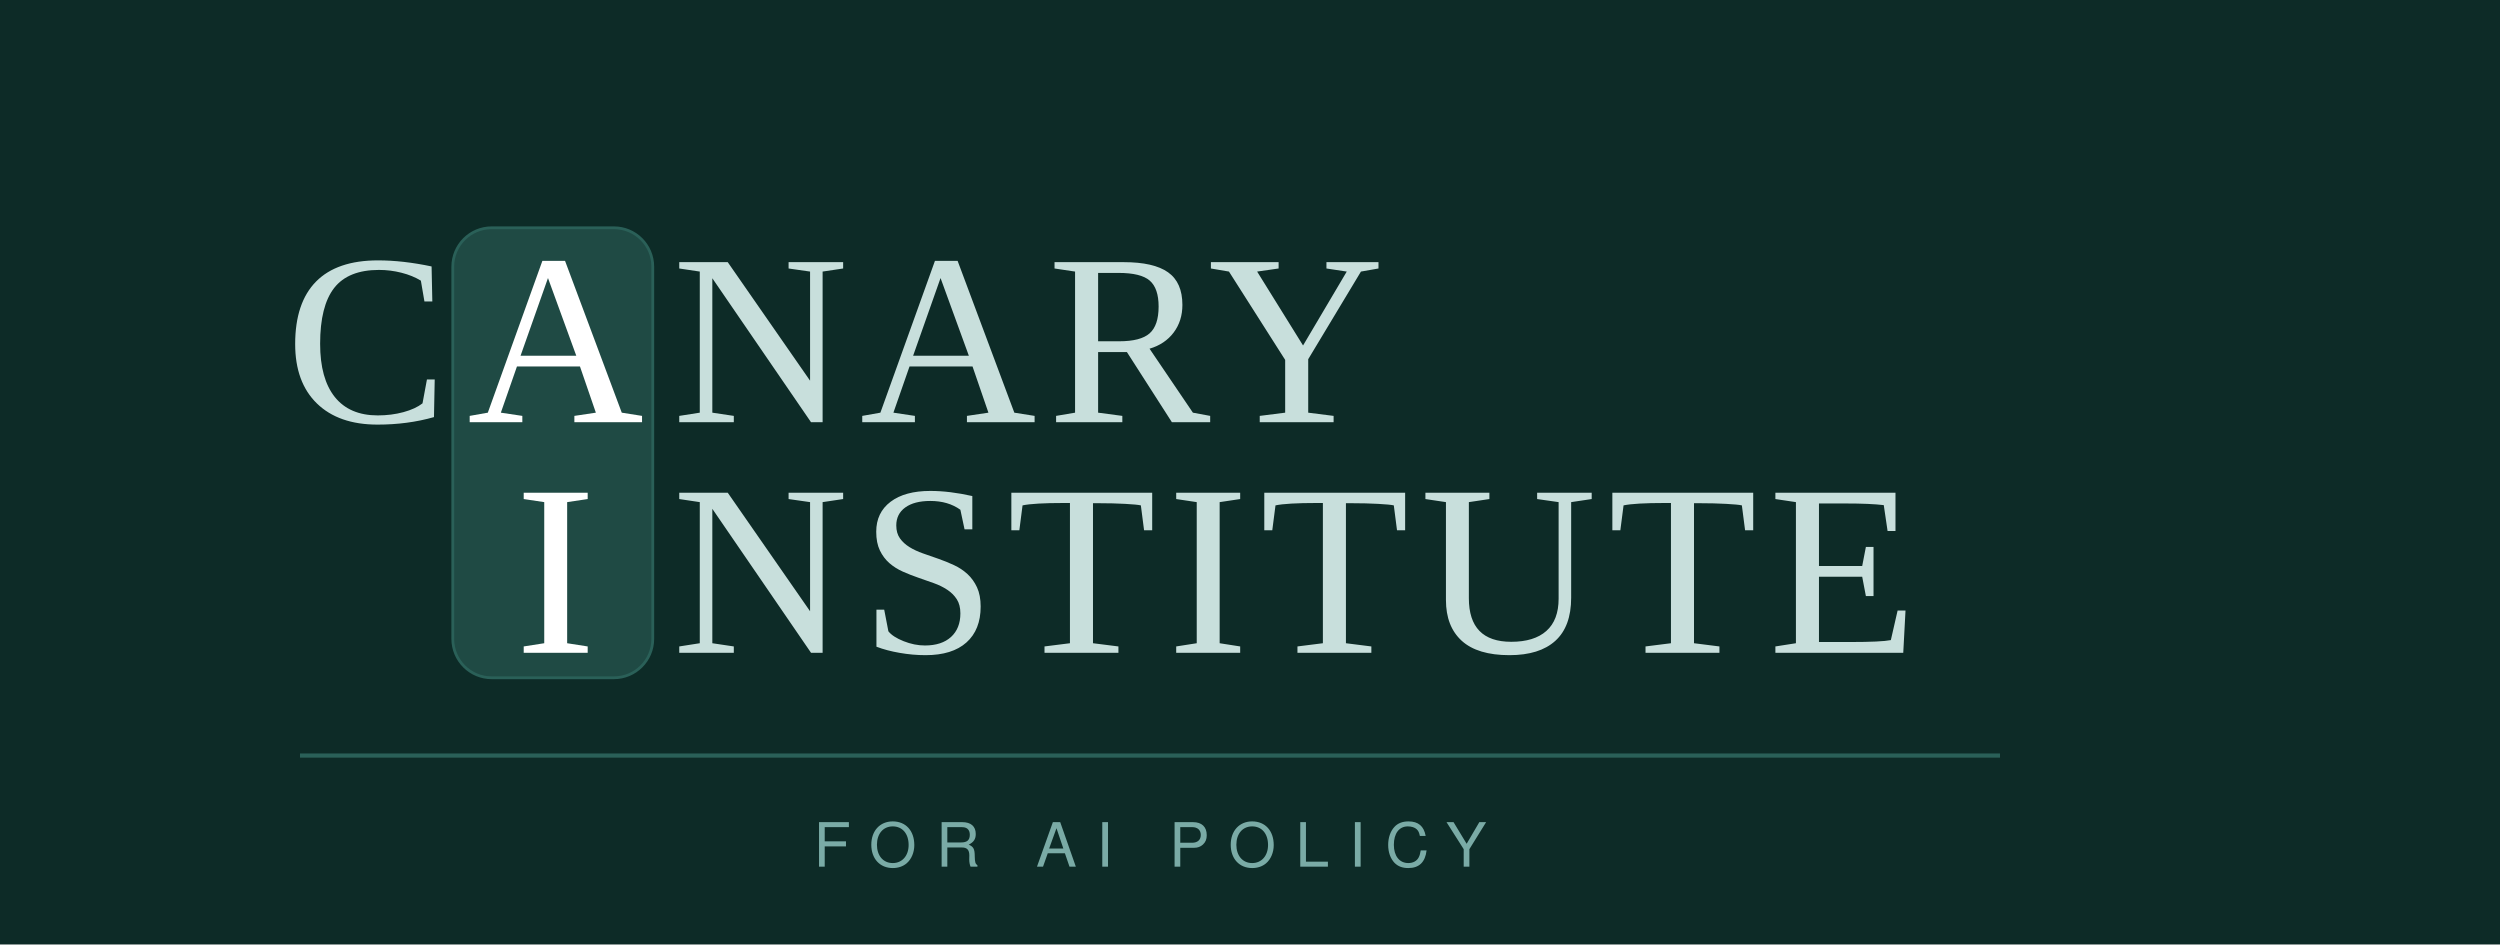
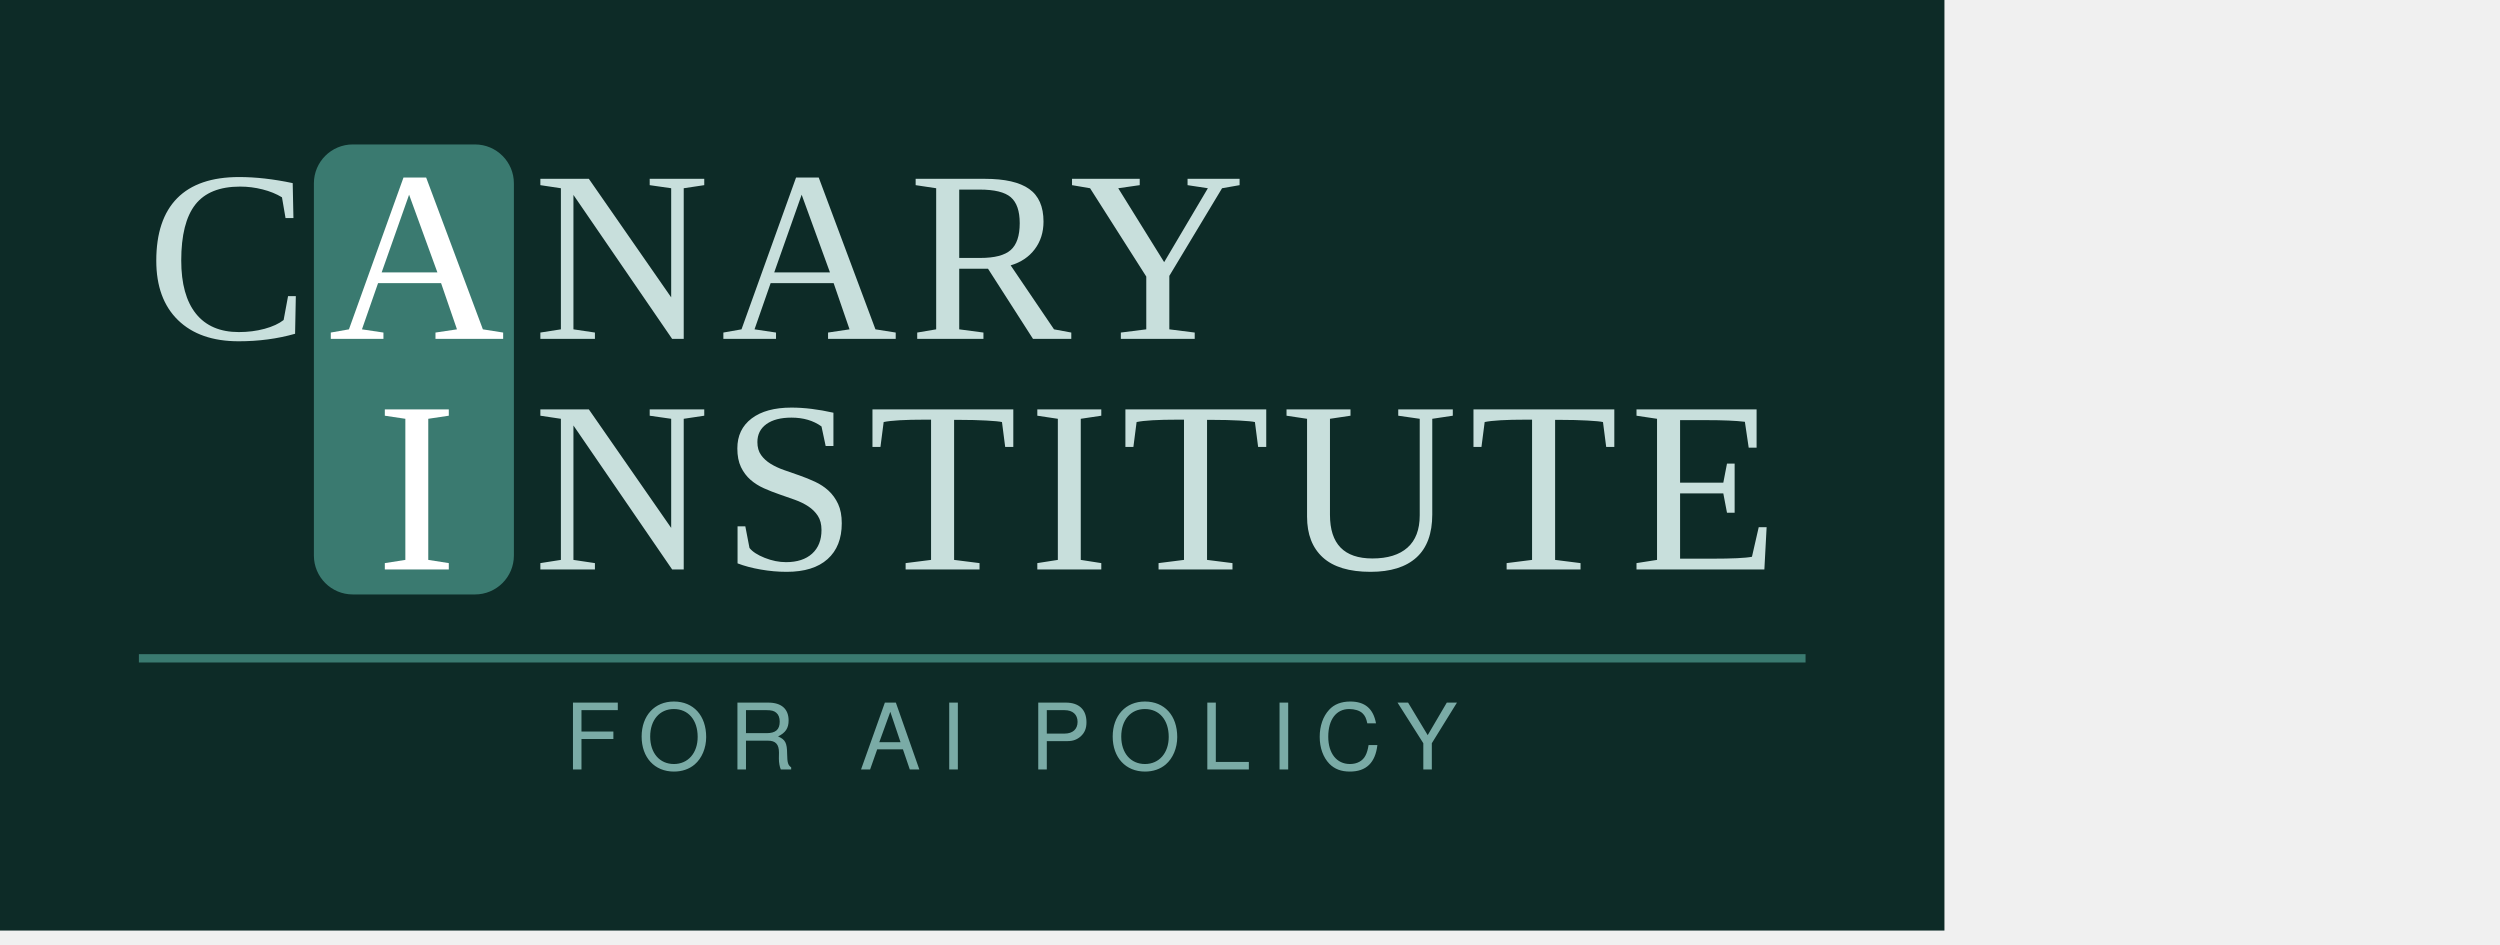
<svg xmlns="http://www.w3.org/2000/svg" width="900" height="340" viewBox="0 0 900 340">
  <defs>
    <style>
    /* wm-d: wordmark text (C, NARY, NSTITUTE) — soft cool white on dark bg */
    .wm-d { font-family: "Trajan Pro","Cinzel","Times New Roman",serif; font-weight:400; fill:#C8DFDC; font-size:88px; }
    /* cl-d: cartouche letters (A, I) — bright white to pop against teal cartouche */
    .cl-d { font-family: "Trajan Pro","Cinzel","Times New Roman",serif; font-weight:400; fill:#FFFFFF; font-size:88px; }
    /* tl-d: tagline — muted teal, subordinate to wordmark */
-     .tl-d { font-family: "Helvetica Neue","Helvetica","Arial",sans-serif; fill:#7AABA6; font-size:22px; letter-spacing:7px; font-weight:400; }
+     .tl-d { font-family: "Helvetica Neue","Helvetica","Arial",sans-serif; fill:#7AABA6; font-size:33px; letter-spacing:7px; font-weight:400; }
  </style>
  </defs>
-   <rect width="900" height="340" fill="#0D2B27" />
-   <rect x="163" y="82" width="72" height="162" rx="14" fill="#1F4A44" stroke="#2A6058" stroke-width="1" />
-   <text x="132" y="152" text-anchor="middle" class="wm-d">C</text>
-   <text x="200" y="152" text-anchor="middle" class="cl-d">A</text>
-   <text x="242" y="152" class="wm-d" letter-spacing="4">NARY</text>
-   <text x="200" y="235" text-anchor="middle" class="cl-d">I</text>
-   <text x="242" y="235" class="wm-d" letter-spacing="4">NSTITUTE</text>
-   <line x1="108" y1="272" x2="720" y2="272" stroke="#2A6058" stroke-width="1.5" />
-   <text x="414" y="312" text-anchor="middle" class="tl-d">FOR AI POLICY</text>
+   <rect width="700" height="335" fill="#0D2B27" />
+   <rect x="113" y="52" width="72" height="162" rx="14" fill="#3A7A70" />
+   <text x="82" y="122" text-anchor="middle" class="wm-d">C</text>
+   <text x="150" y="122" text-anchor="middle" class="cl-d">A</text>
+   <text x="192" y="122" class="wm-d" letter-spacing="4">NARY</text>
+   <text x="150" y="205" text-anchor="middle" class="cl-d">I</text>
+   <text x="192" y="205" class="wm-d" letter-spacing="4">NSTITUTE</text>
+   <line x1="50" y1="237" x2="650" y2="237" stroke="#3A7A70" stroke-width="3" />
+   <text x="364" y="277" text-anchor="middle" class="tl-d">FOR AI POLICY</text>
</svg>
